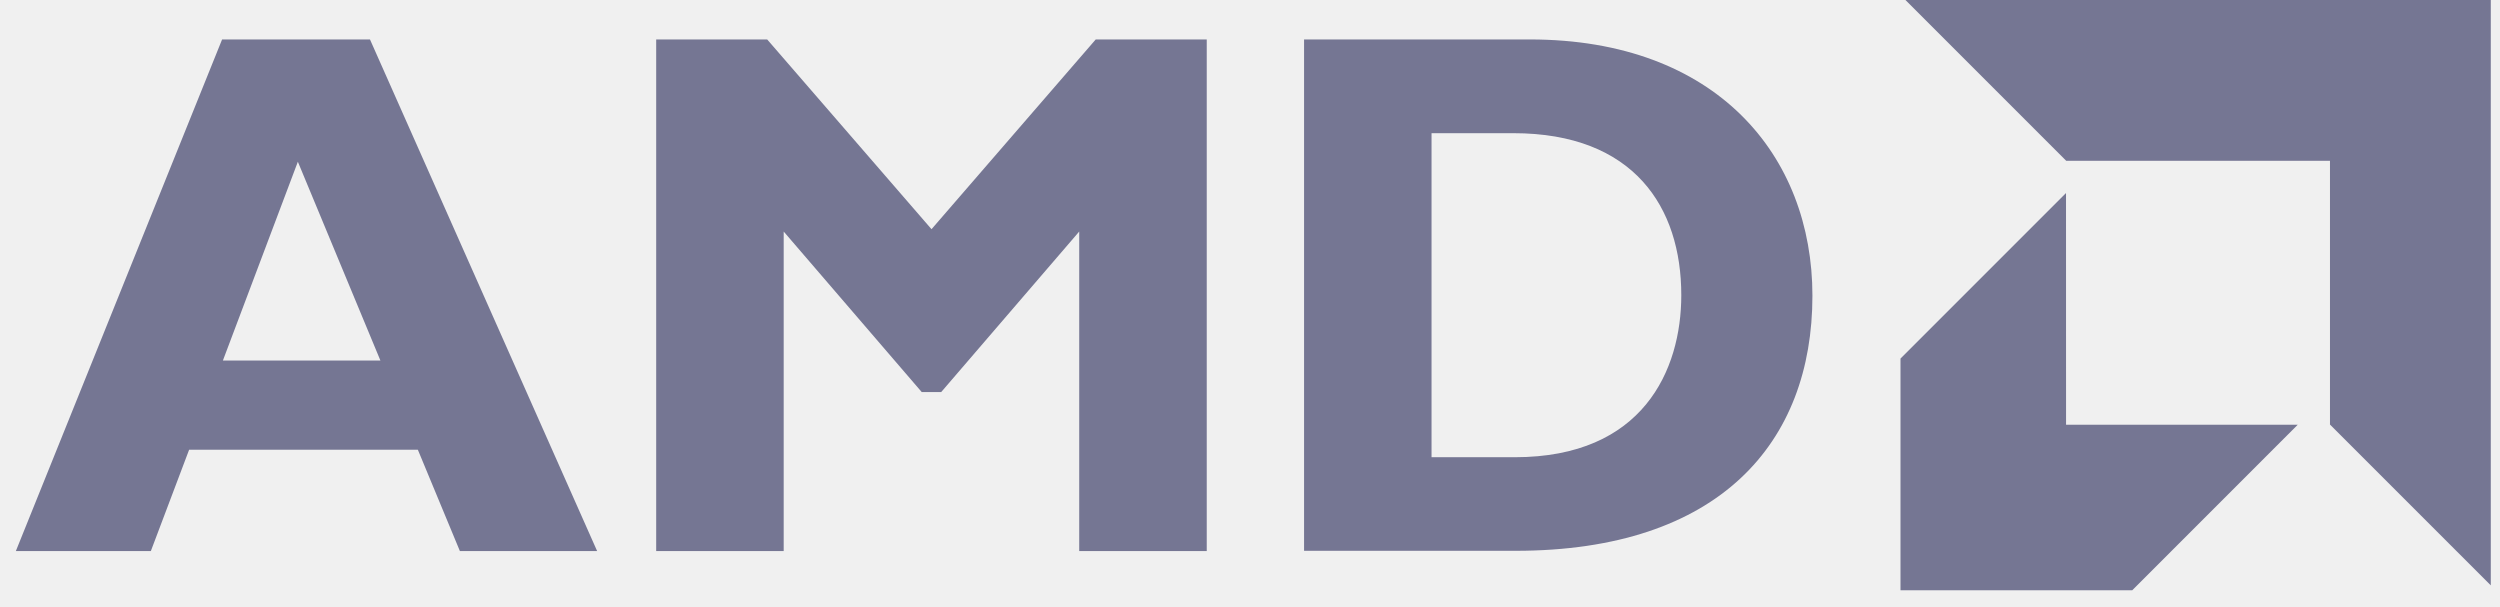
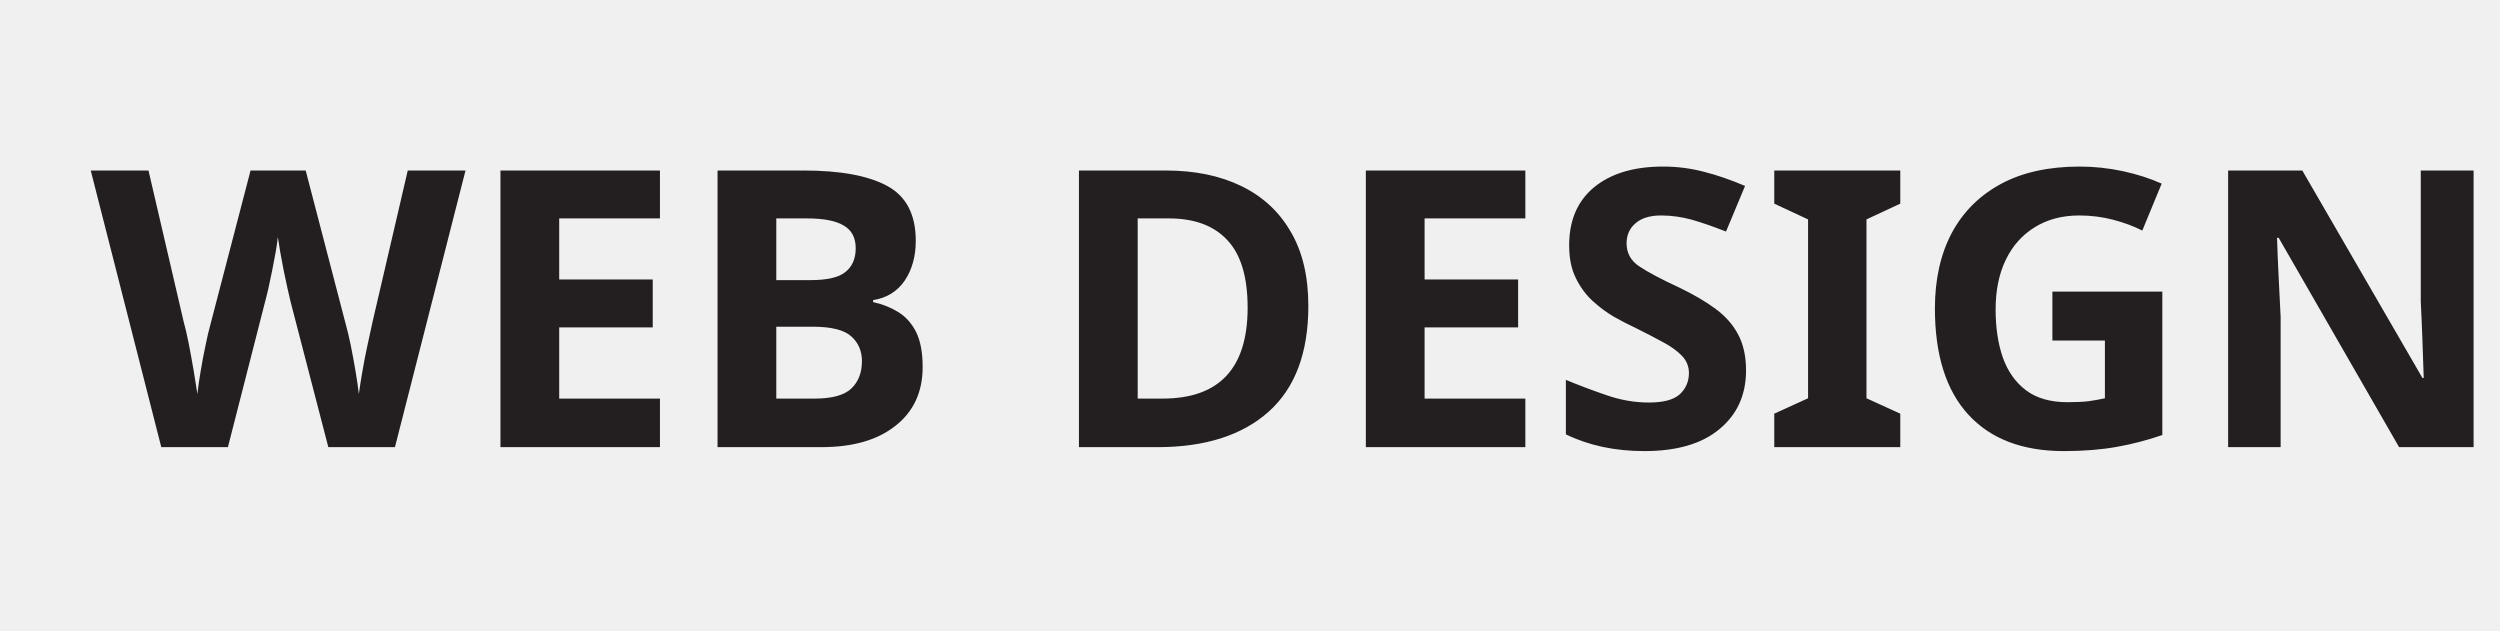
- <svg xmlns="http://www.w3.org/2000/svg" width="99" height="24" viewBox="0 0 99 24" fill="none">
-   <g clip-path="url(#clip0_14_25)">
-     <path d="M23.646 21.821H18.211L16.547 17.81H7.489L5.974 21.821H0.628L8.795 1.562H14.651L23.646 21.821ZM11.795 6.405L8.827 14.276H15.064L11.795 6.405ZM43.391 1.562H47.787V21.821H42.737V9.169L37.272 15.525H36.5L31.034 9.169V21.821H25.985V1.562H30.381L36.888 9.076L43.391 1.562ZM60.58 1.562C67.976 1.562 71.772 6.165 71.772 11.712C71.772 17.533 68.089 21.812 60.012 21.812H51.641V1.562H60.58ZM56.689 18.106H59.986C65.061 18.106 66.579 14.66 66.579 11.689C66.579 8.213 64.708 5.274 59.927 5.274H56.689V18.106ZM81.822 6.368L75.456 0H98.635V23.18L92.267 16.812V6.368H81.822ZM81.814 7.644L75.26 14.199V23.375H84.436L90.99 16.82H81.816L81.814 7.644Z" fill="#757693" />
-   </g>
+ <svg xmlns="http://www.w3.org/2000/svg" id="Layer_1" data-name="Layer 1" viewBox="0 0 119.03 30">
  <defs>
-     <clipPath id="clip0_14_25">
-       <rect width="98.007" height="23.375" fill="white" transform="translate(0.627991)" />
-     </clipPath>
+     <style>
+       .cls-1 {
+         fill: #231f20;
+         font-family: Poppins-Bold, Poppins;
+         font-size: 18.46px;
+         font-weight: 700;
+       }
+ 
+       .cls-2 {
+         fill: none;
+       }
+     </style>
  </defs>
+   <rect class="cls-2" x="33.52" y="-11" width="52" height="52" />
+   <text class="cls-1" transform="translate(4.32 21.29)">
+     <tspan x="0" y="0">WEB DESIGN</tspan>
+   </text>
</svg>
